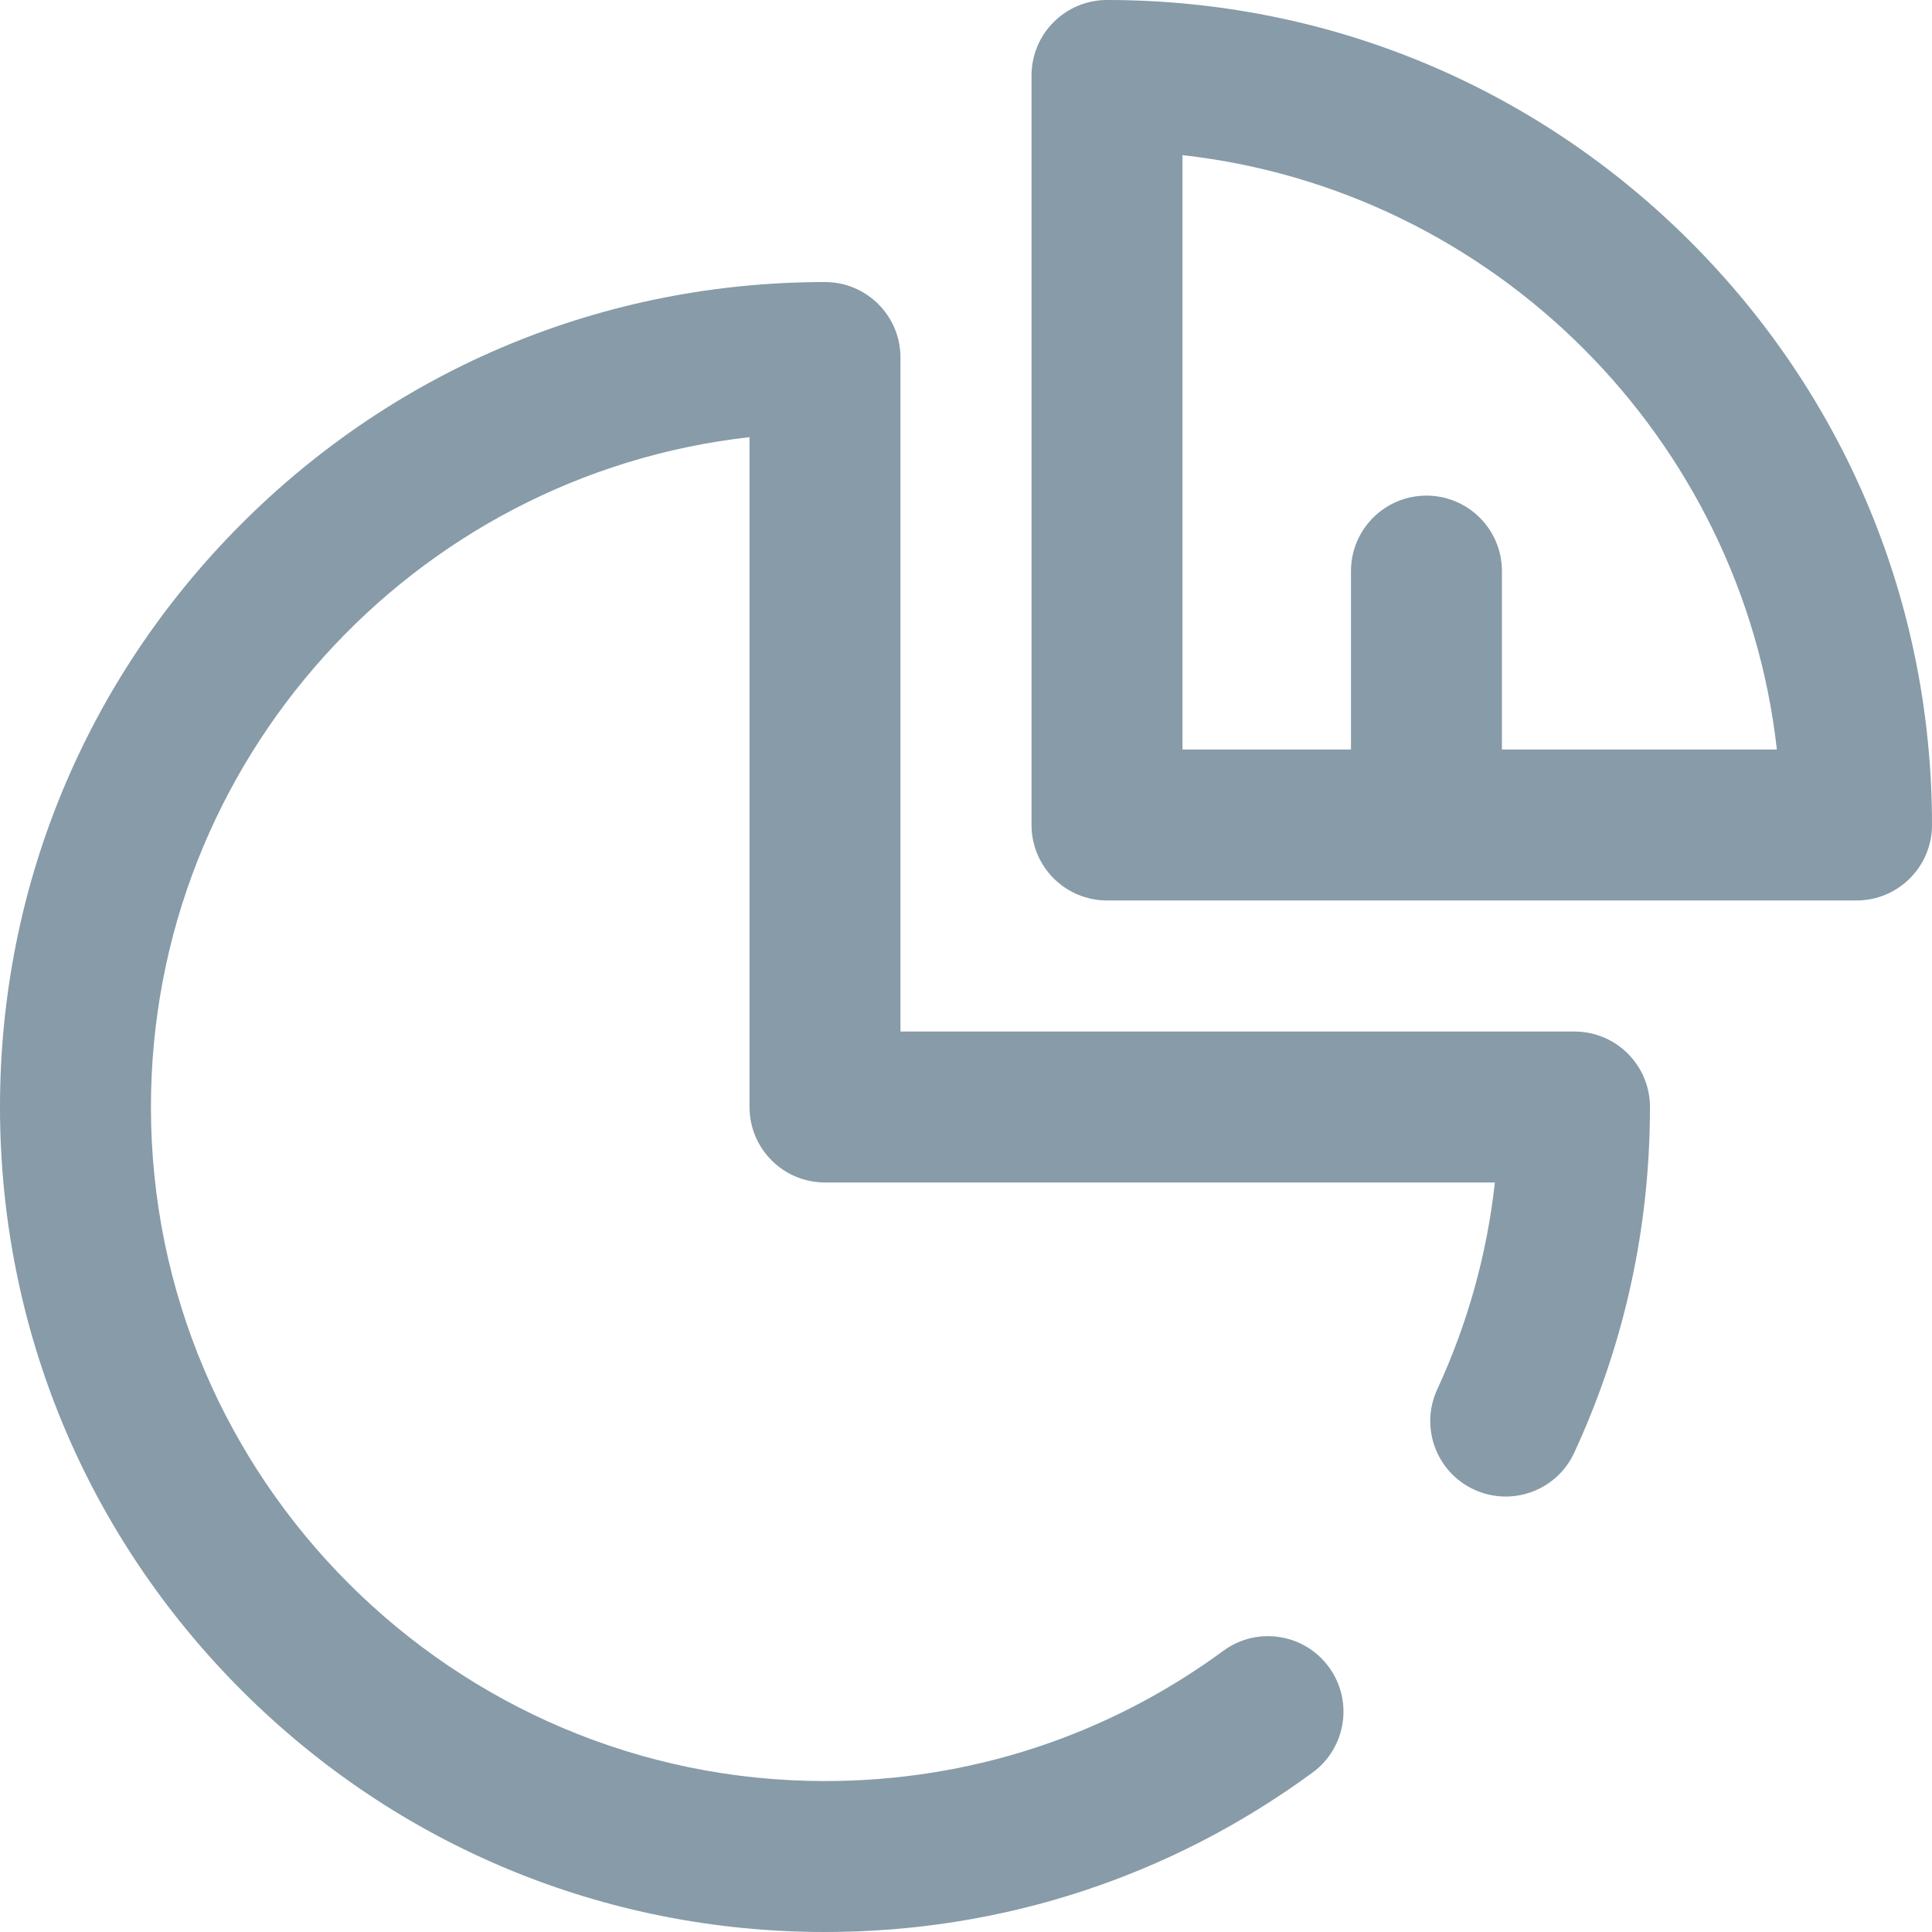
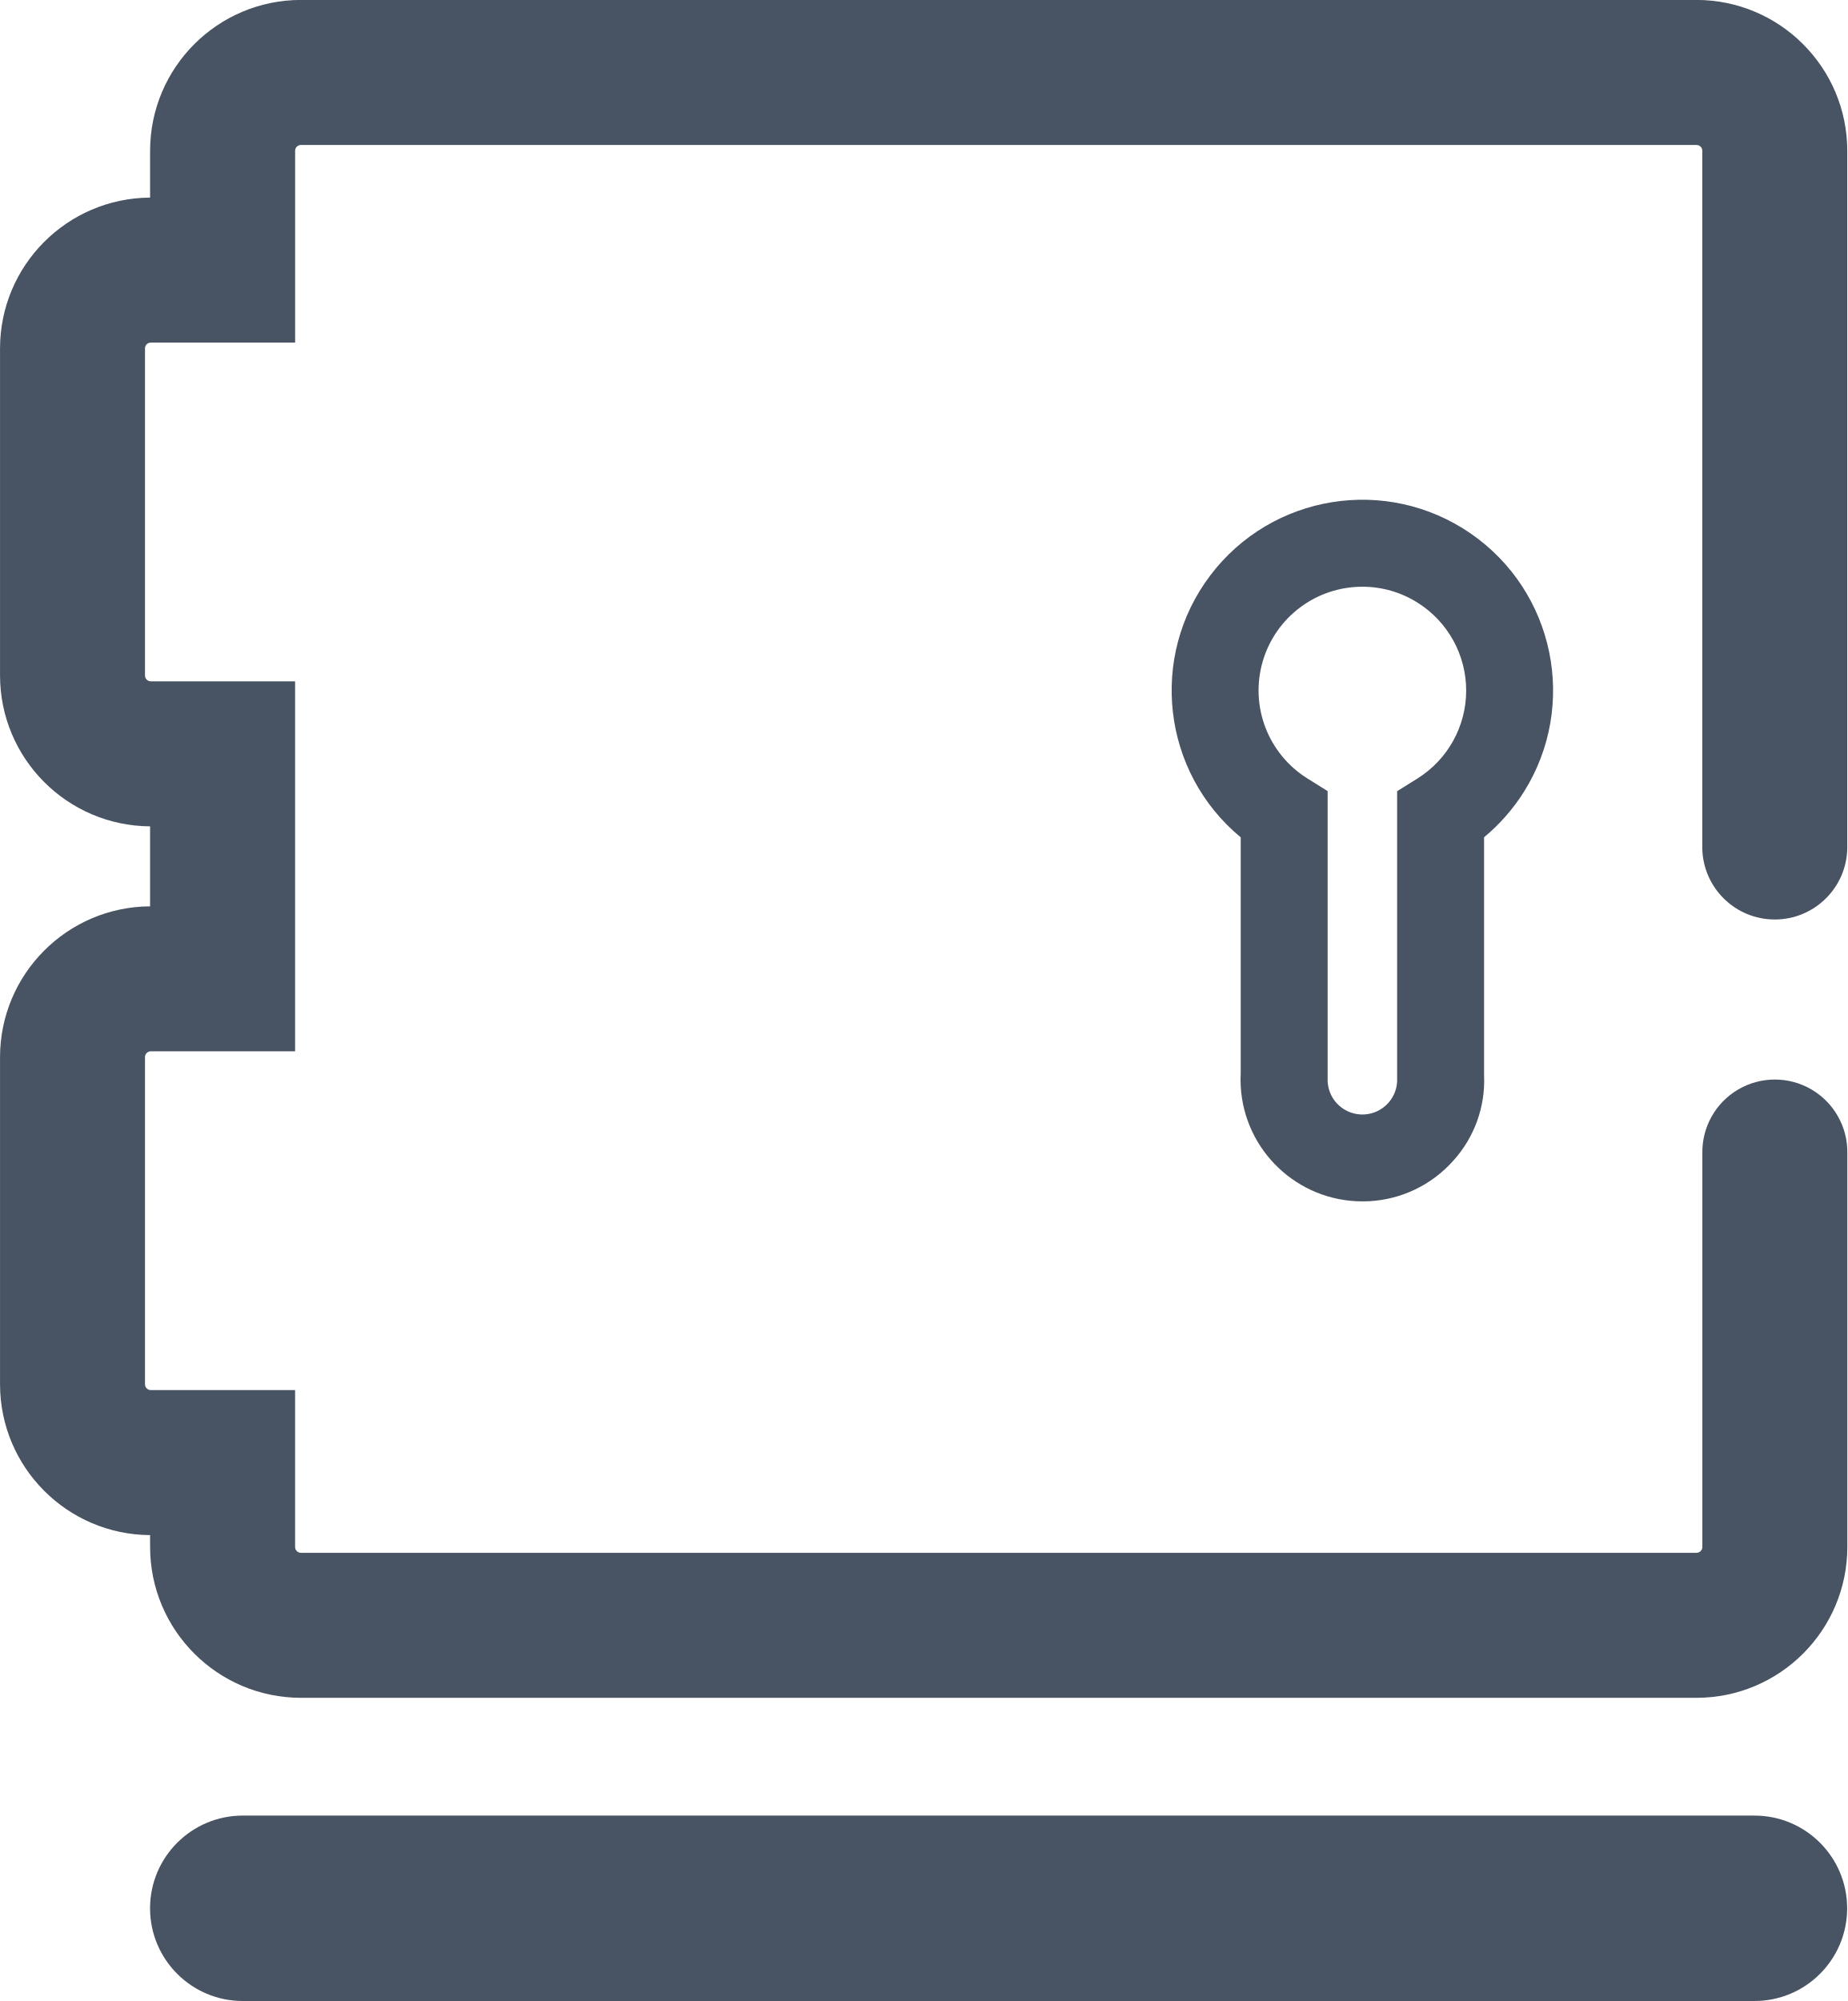
- <svg xmlns="http://www.w3.org/2000/svg" width="64" height="64" viewBox="0 0 64 64" fill="none">
-   <path d="M55.996 8.004C50.834 2.843 43.971 0 36.671 0C35.291 0 34.171 1.119 34.171 2.5V27.329C34.171 28.709 35.291 29.829 36.671 29.829H61.5C62.881 29.829 64 28.709 64 27.329C64 20.029 61.157 13.166 55.996 8.004ZM49.753 24.829V18.918C49.753 17.537 48.633 16.418 47.253 16.418C45.872 16.418 44.753 17.537 44.753 18.918V24.829H39.171V5.139C49.491 6.293 57.706 14.509 58.861 24.829H49.753ZM54.657 36.671C54.657 40.668 53.813 44.521 52.148 48.124C51.569 49.377 50.084 49.923 48.83 49.344C47.577 48.765 47.031 47.28 47.61 46.026C48.618 43.843 49.258 41.547 49.52 39.171H27.329C25.948 39.171 24.829 38.052 24.829 36.671V14.482C13.688 15.728 5 25.204 5 36.671C5 48.983 15.017 59 27.329 59C32.116 59 36.679 57.508 40.525 54.685C41.637 53.868 43.202 54.108 44.019 55.221C44.836 56.335 44.596 57.899 43.483 58.716C38.773 62.173 33.187 64 27.329 64C20.029 64 13.166 61.157 8.004 55.996C2.843 50.834 0 43.971 0 36.671C0 29.372 2.843 22.509 8.004 17.347C13.166 12.185 20.029 9.343 27.329 9.343C28.709 9.343 29.829 10.462 29.829 11.843V34.171H52.157C53.538 34.171 54.657 35.291 54.657 36.671Z" fill="#879BA8" />
+ <svg xmlns="http://www.w3.org/2000/svg" width="59.09" height="64" viewBox="0 0 59.09 64">
+   <g id="Group_69466" data-name="Group 69466" transform="translate(-196.697 -523.415)">
+     <g id="Rectangle_10584" data-name="Rectangle 10584" transform="translate(201.498 581.485)">
+       <path id="Path_44803" data-name="Path 44803" d="M253.191,591.955H204.837a2.965,2.965,0,0,1,0-5.93h48.353a2.965,2.965,0,0,1,0,5.93Z" transform="translate(-201.873 -586.025)" fill="#485363" />
+     </g>
+     <g id="Path_44800" data-name="Path 44800" transform="translate(196.697 523.415)">
+       <path id="Path_44804" data-name="Path 44804" d="M250.964,577.718H206.321a4.829,4.829,0,0,1-4.823-4.824v-.38a4.829,4.829,0,0,1-4.8-4.823V557.226a4.828,4.828,0,0,1,4.8-4.823v-2.558a4.83,4.83,0,0,1-4.8-4.823V534.558a4.829,4.829,0,0,1,4.8-4.823v-1.5a4.828,4.828,0,0,1,4.823-4.822h44.64a4.828,4.828,0,0,1,4.823,4.822v22.318a2.319,2.319,0,0,1-4.637,0V528.237a.185.185,0,0,0-.185-.185h-44.64a.185.185,0,0,0-.185.185v6.135H201.52a.186.186,0,0,0-.185.185v10.465a.186.186,0,0,0,.185.185h4.616v11.833H201.52a.185.185,0,0,0-.185.186v10.465a.186.186,0,0,0,.185.185h4.616v5.018a.186.186,0,0,0,.186.186h44.642a.186.186,0,0,0,.185-.186V560.31a2.319,2.319,0,1,1,4.637,0v12.584A4.829,4.829,0,0,1,250.964,577.718Z" transform="translate(-196.697 -523.415)" fill="#485363" />
+     </g>
+     <g id="Group_69467" data-name="Group 69467" transform="translate(234.168 539.398)">
+       <path id="Path_44805" data-name="Path 44805" d="M243.2,563.09a3.9,3.9,0,0,1-3.887-3.682,4.057,4.057,0,0,1,0-.425l0-7.536a6.1,6.1,0,1,1,9.06-1.459,6.134,6.134,0,0,1-1.276,1.456v7.615a3.815,3.815,0,0,1-.991,2.736,3.873,3.873,0,0,1-2.689,1.29C243.339,563.088,243.268,563.09,243.2,563.09Zm.009-19.659a3.317,3.317,0,0,0-1.769,6.128l.653.409v9.091c0,.117,0,.157,0,.2a1.113,1.113,0,0,0,2.223-.121l0-9.168.654-.408a3.318,3.318,0,0,0,0-5.621A3.3,3.3,0,0,0,243.205,543.431Z" transform="translate(-237.098 -540.648)" fill="#485363" />
+     </g>
+   </g>
</svg>
